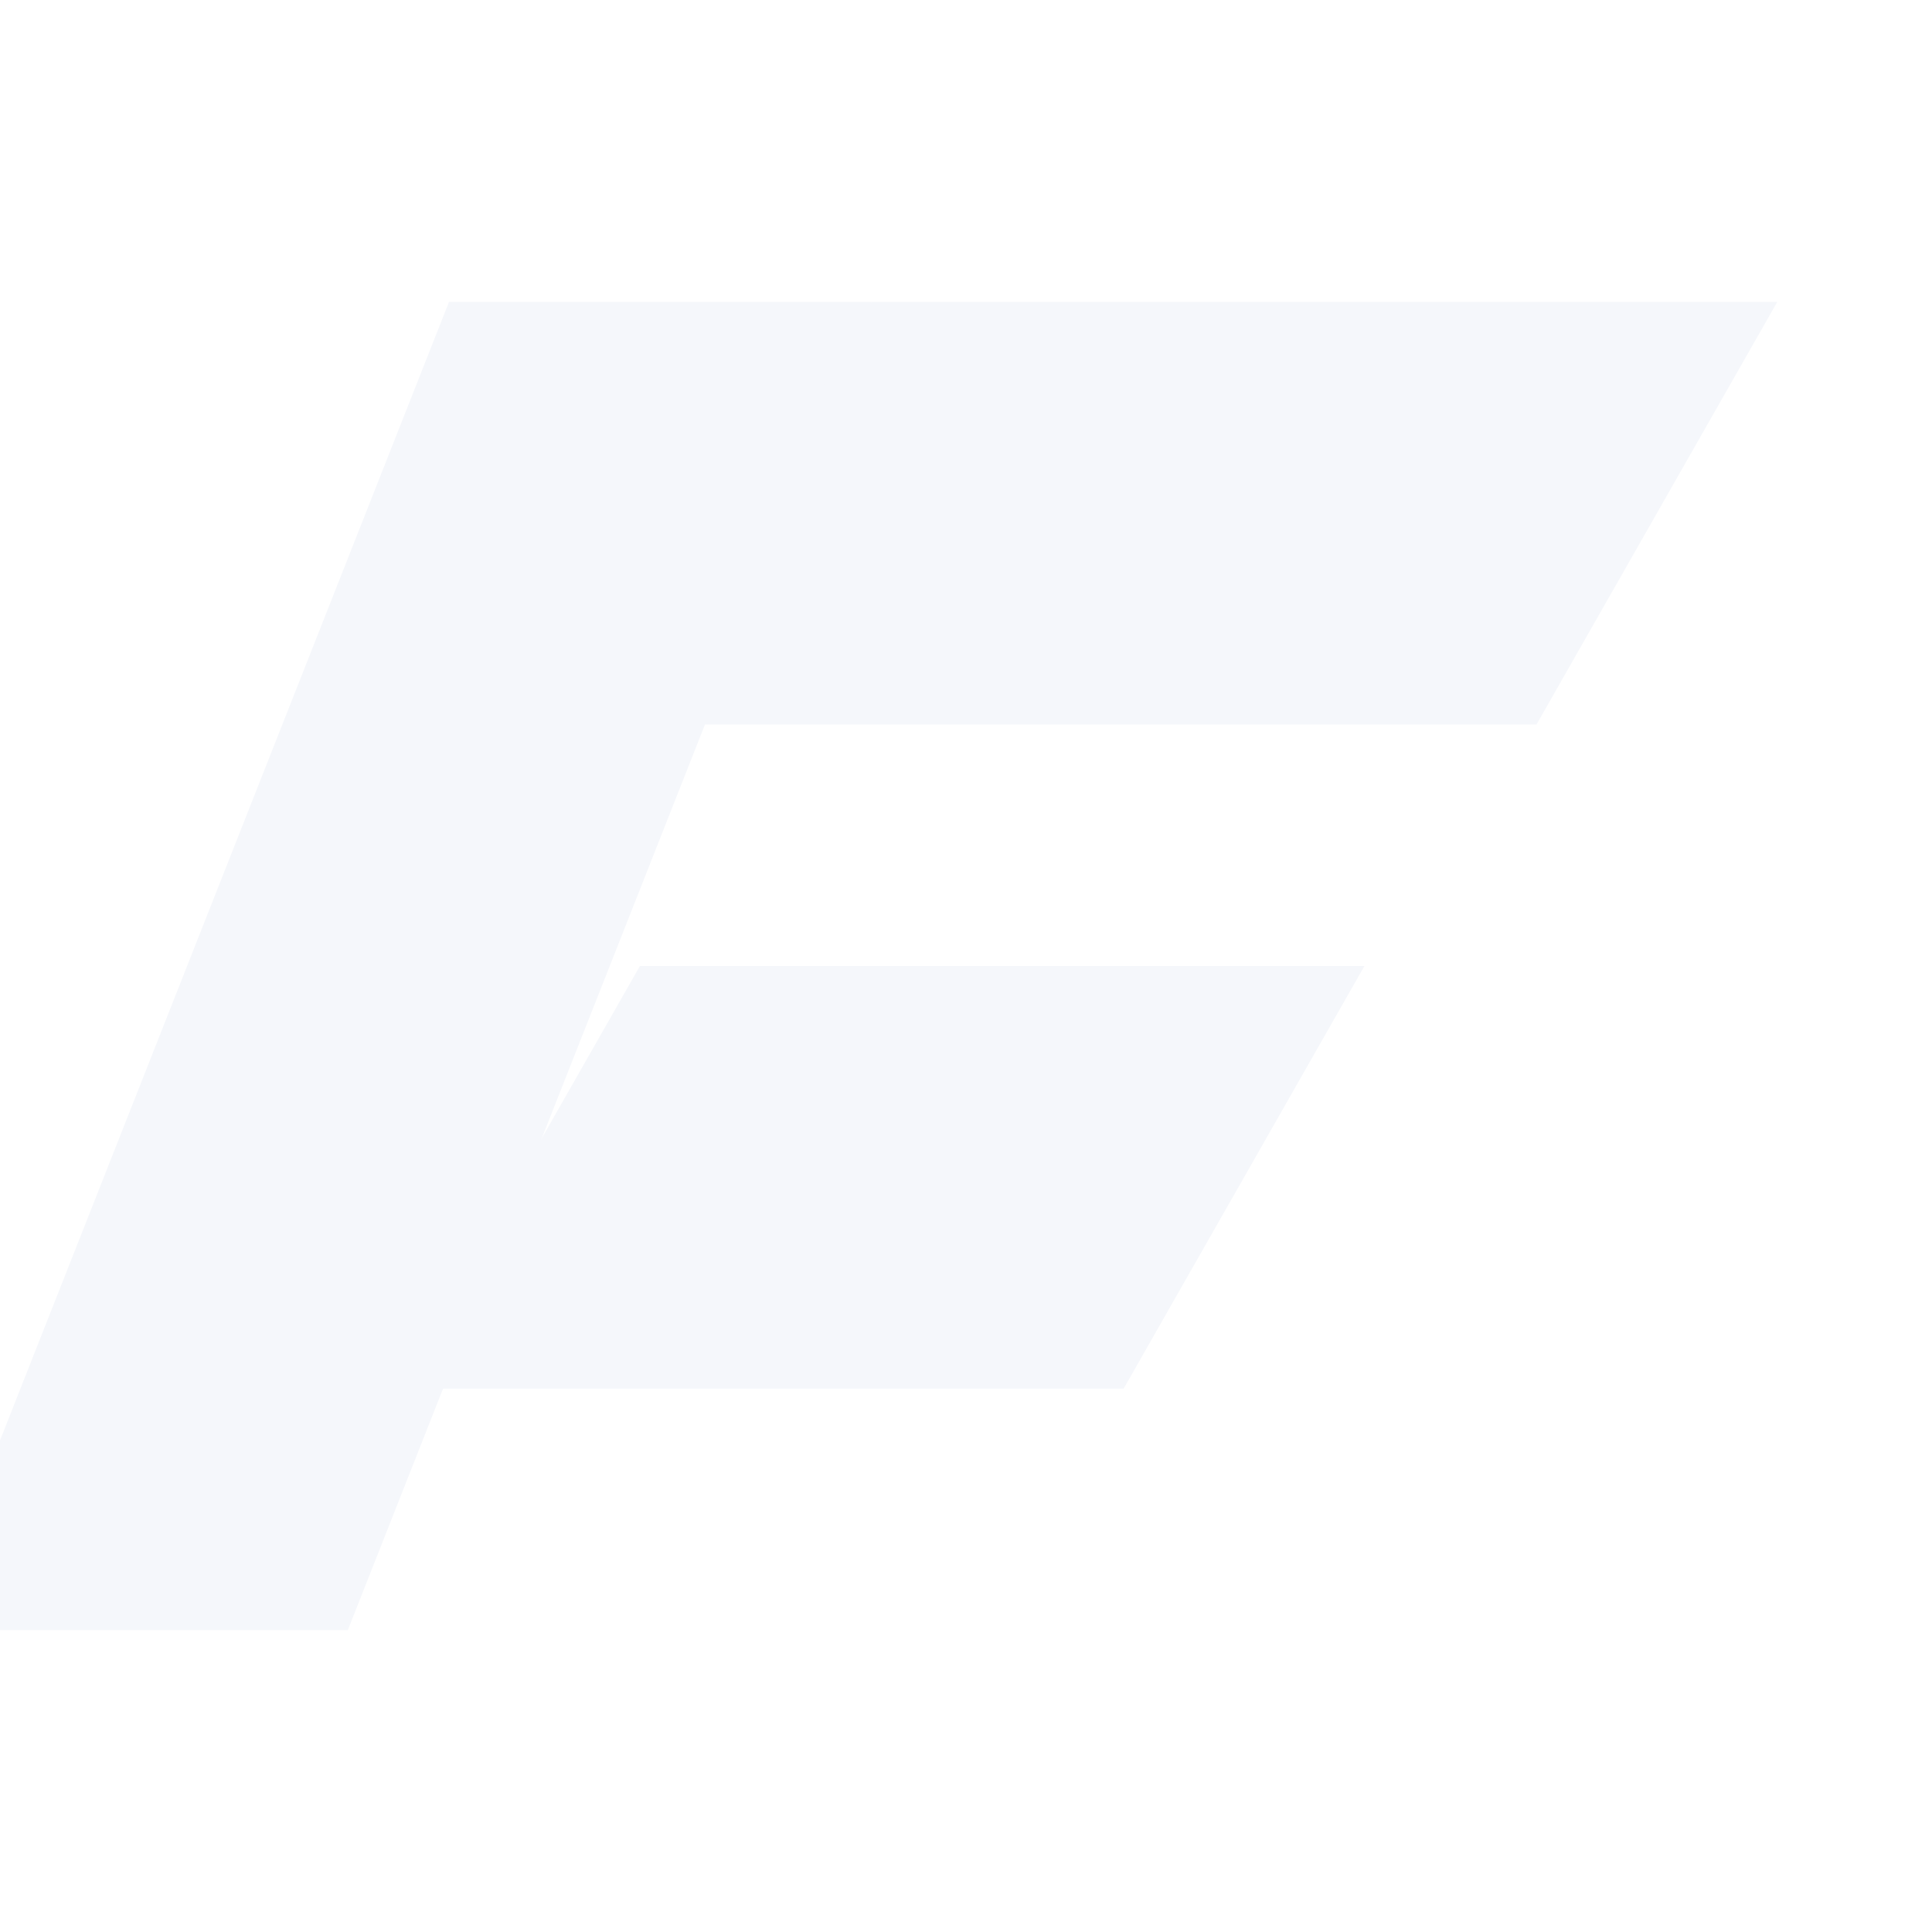
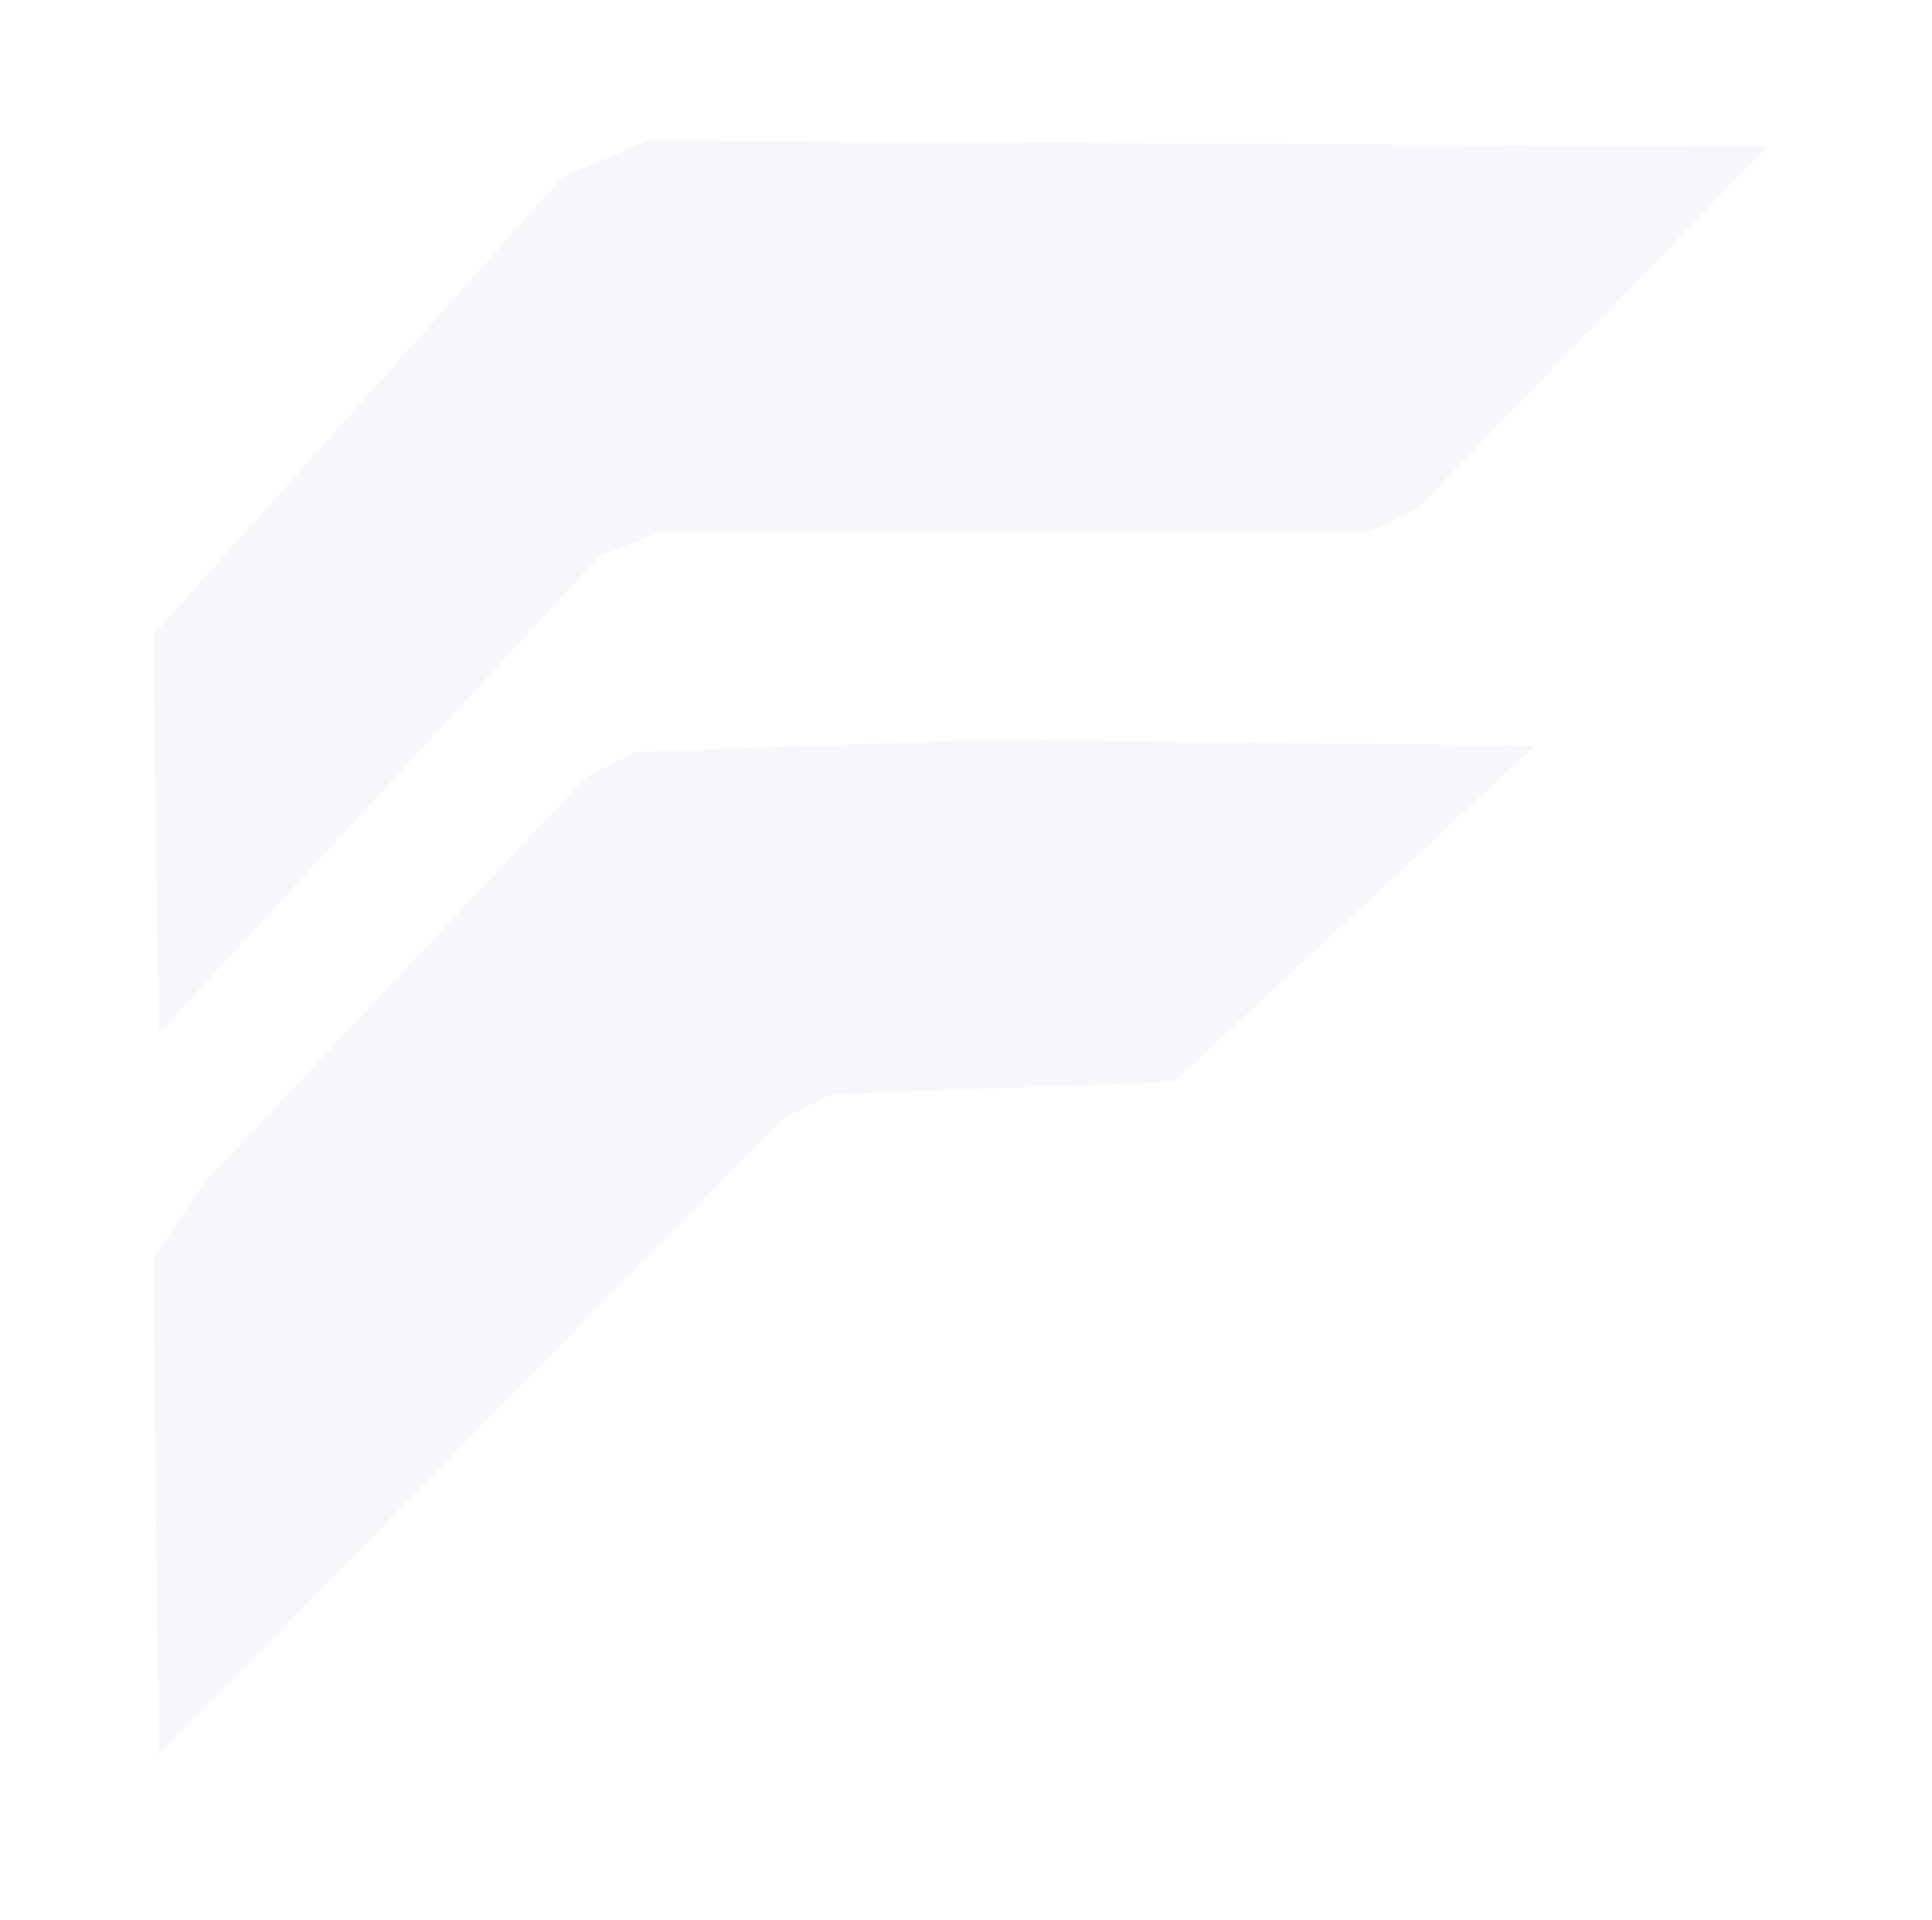
- <svg xmlns="http://www.w3.org/2000/svg" viewBox="0 0 64 64" fill="none">
-   <g transform="skewX(-12) translate(5 0)" fill="#f5f7fb">
-     <path d="M12 10h14l-8 44H4z" />
-     <path d="M26 10h30l-5 14H21z" />
-     <path d="M23 32h24l-5 14H18z" />
-   </g>
+ <svg xmlns="http://www.w3.org/2000/svg" viewBox="0 0 158 157" fill="#f5f7fb" role="img" aria-label="Forge">
+   <path d="M13 84.5 L12.5 52 L46 14.5 L53 11.5 L144.5 12 L116 41.5 L112 43.5 L54 43.5 L49 45.5 Z" />
+   <path d="M13 143.5 L12.5 103 L16.5 97 L48 63.5 L52 61.5 L81 60.5 L125.5 61 L96 88.5 L68 89.5 L64 91.5 Z" />
</svg>
